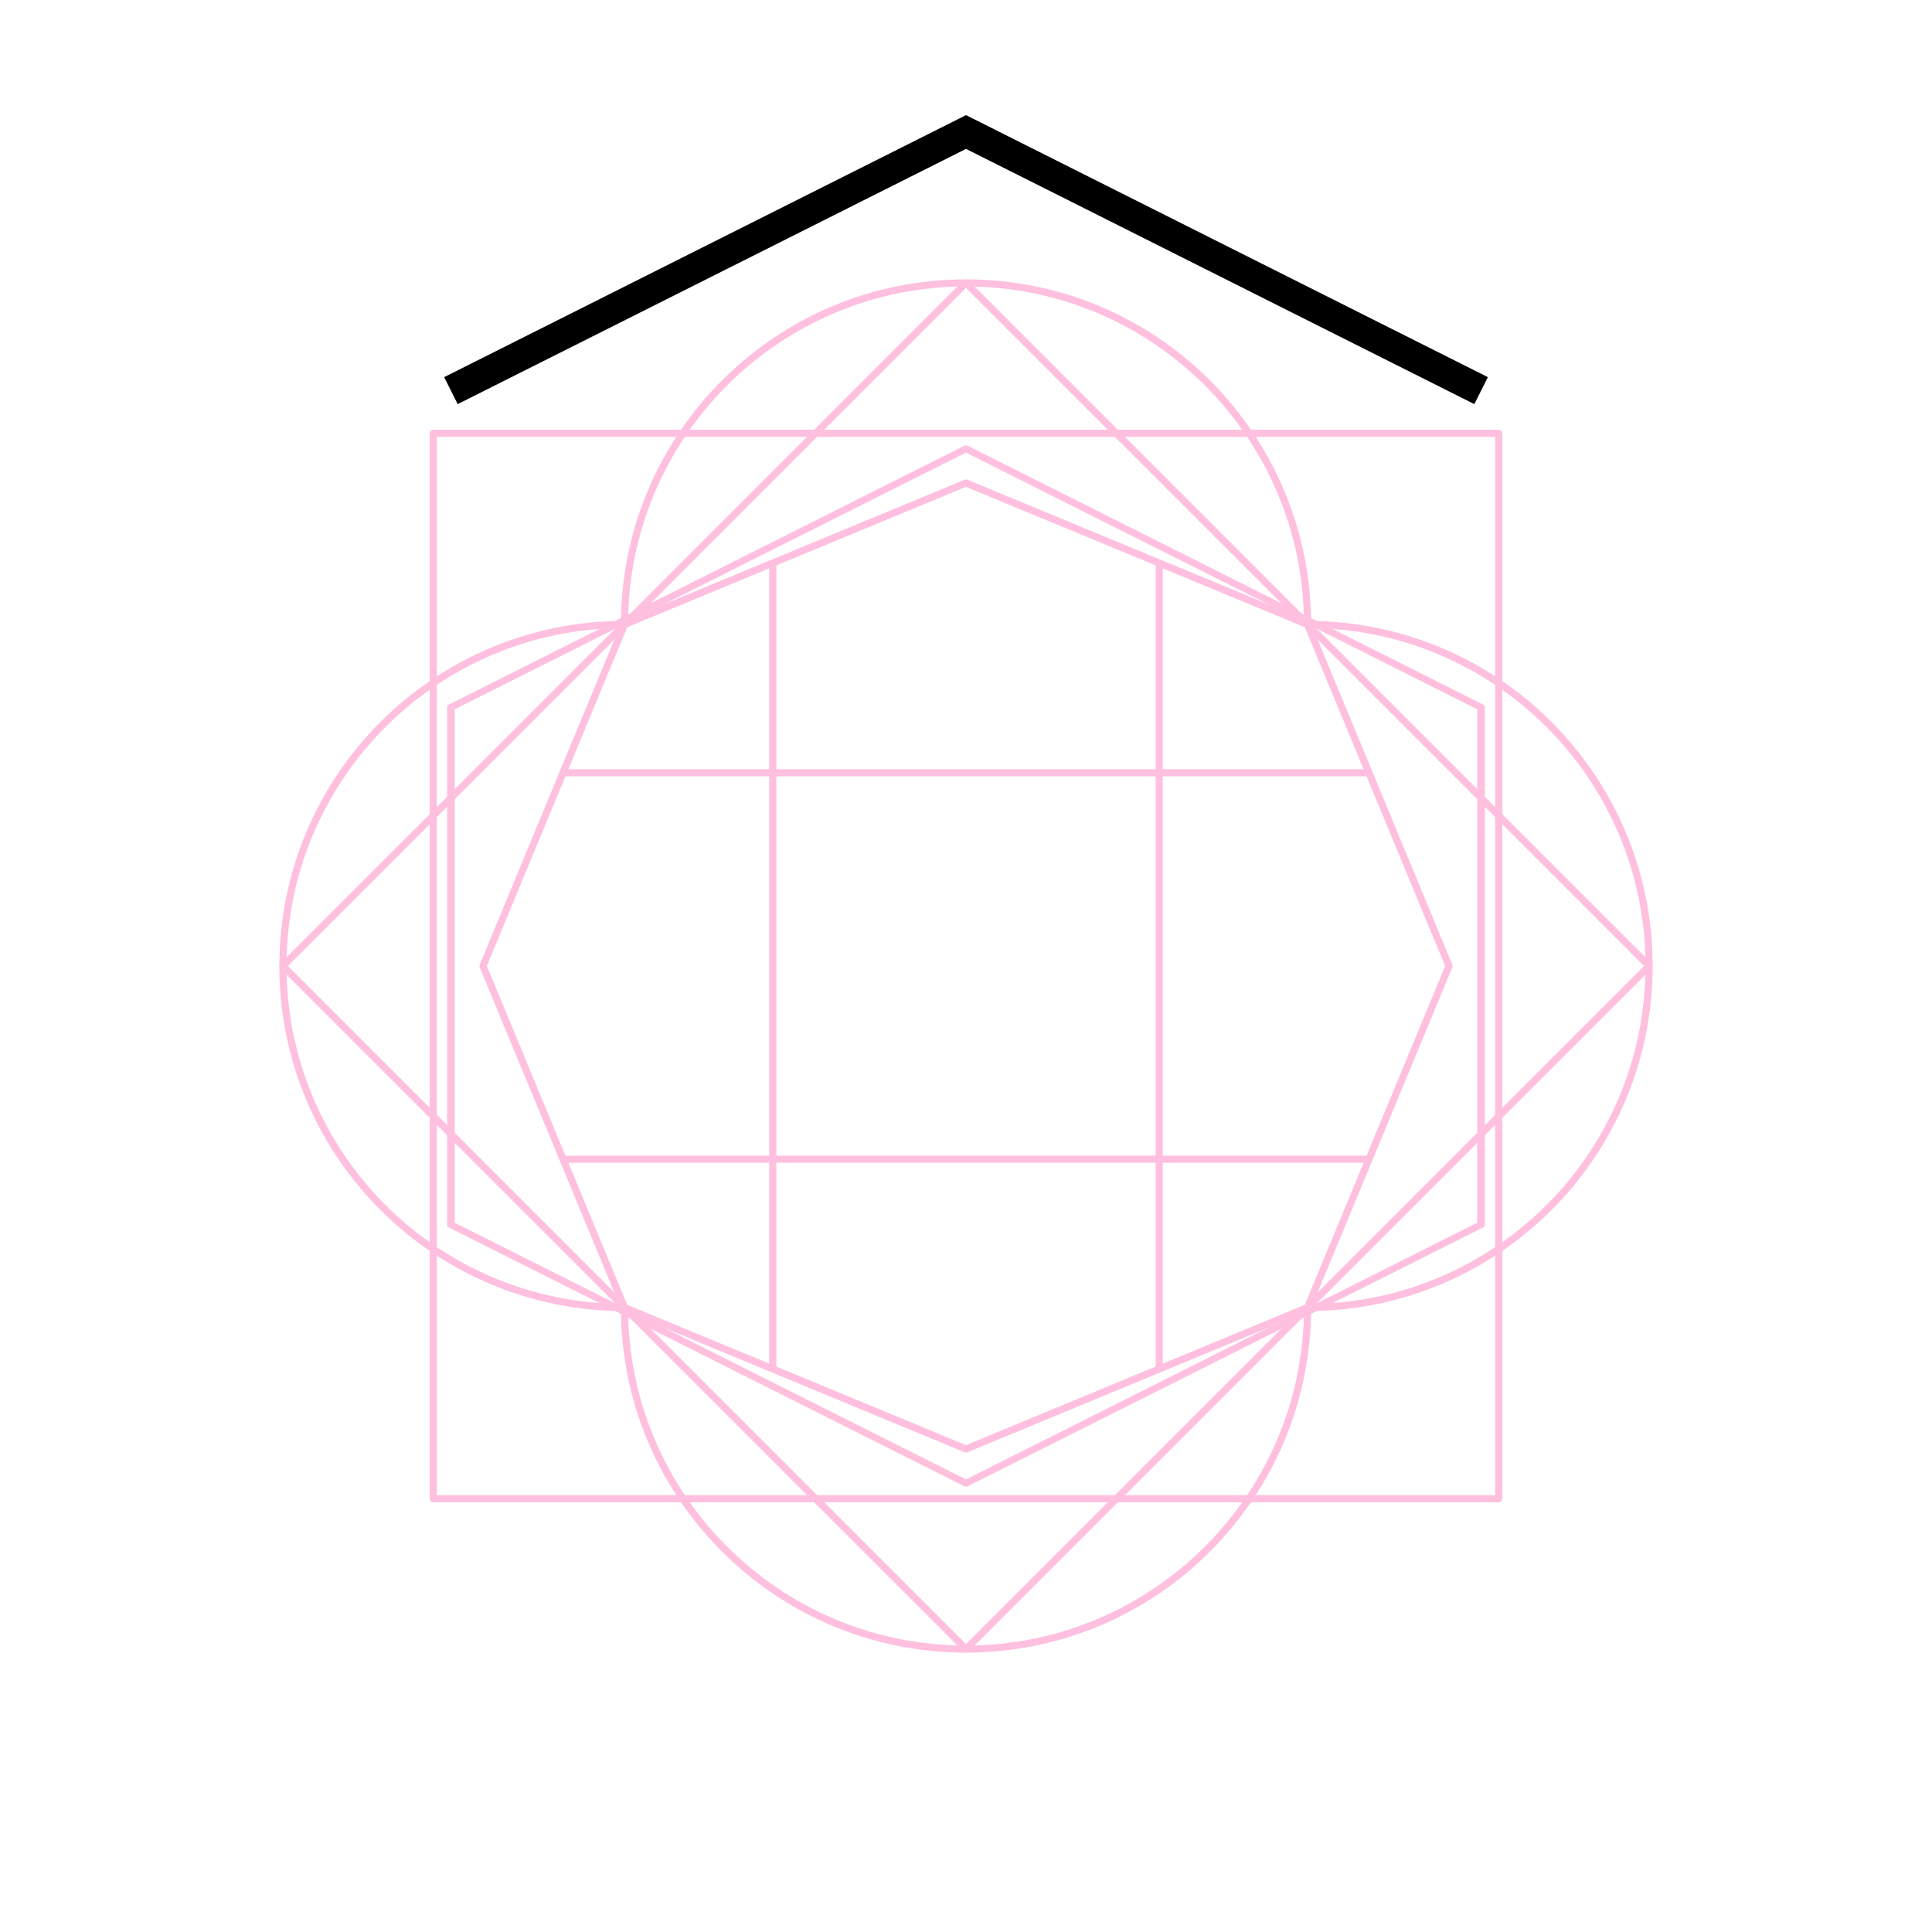
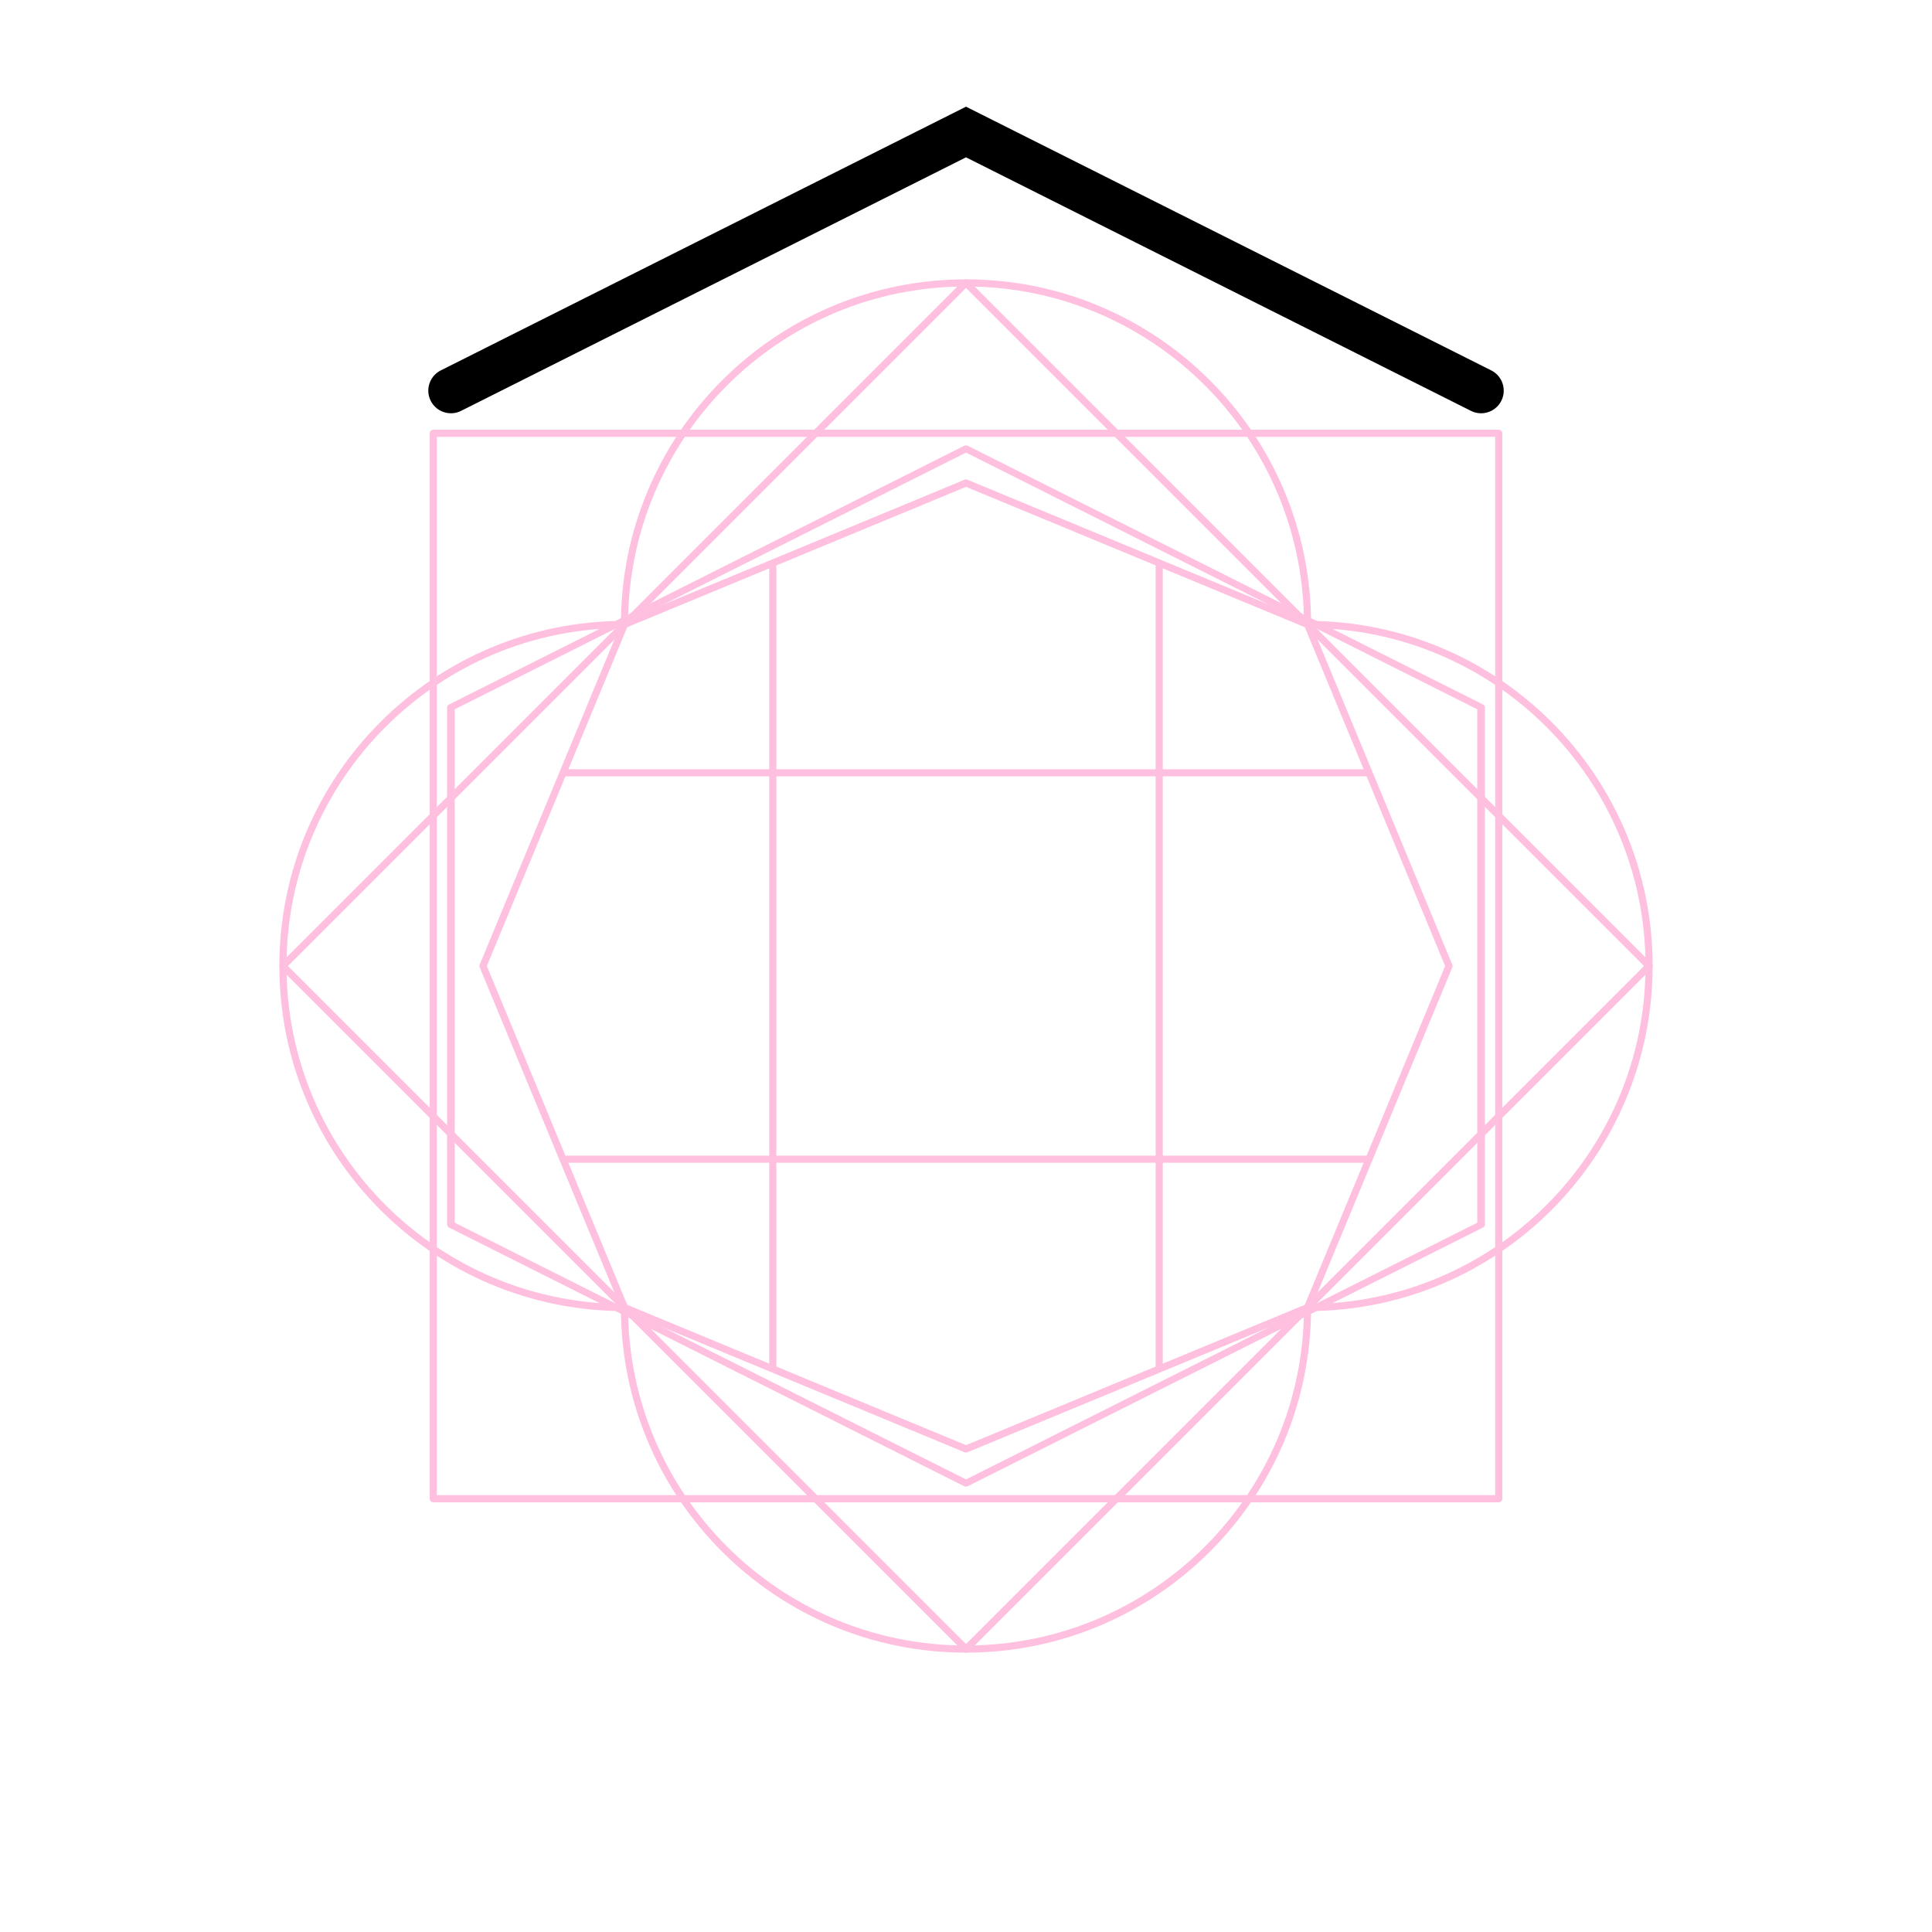
<svg xmlns="http://www.w3.org/2000/svg" width="256" height="256" viewBox="0 0 67.733 67.733" version="1.1" id="svg8">
  <style id="style846" />
  <defs id="defs2">
    <rect x="23.464" y="29.981" width="37.029" height="27.826" id="rect919" />
    <rect id="rect839" height="13.149" width="40.416" y="3.213" x="23.319" />
  </defs>
  <g id="layer1" style="display:inline;opacity:1">
-     <path style="fill:none;stroke:#000000;stroke-width:1.058;stroke-linejoin:miter;stroke-miterlimit:4;stroke-dasharray:none;stop-color:#000000" d="M 15.809,13.695 33.867,4.628 51.925,13.695" id="path871" />
+     <path style="fill:none;stroke:#000000;stroke-width:1.587;stroke-linejoin:miter;stroke-miterlimit:4;stroke-dasharray:none;stop-color:#000000;stroke-linecap:round" d="M 15.809,13.695 33.867,4.628 51.925,13.695" id="path871" />
  </g>
  <g id="layer2" style="opacity:0.25">
    <path d="M 33.867,9.919 A 11.974,11.974 0 0 0 21.893,21.893 11.974,11.974 0 0 0 9.919,33.867 11.974,11.974 0 0 0 21.893,45.84 11.974,11.974 0 0 0 33.867,57.814 11.974,11.974 0 0 0 45.84,45.84 11.974,11.974 0 0 0 57.814,33.867 11.974,11.974 0 0 0 45.84,21.893 11.974,11.974 0 0 0 33.867,9.919 Z" style="font-variation-settings:normal;display:inline;opacity:1;vector-effect:none;fill:none;fill-opacity:1;stroke:#ff0080;stroke-width:0.25;stroke-linecap:butt;stroke-linejoin:round;stroke-miterlimit:4;stroke-dasharray:none;stroke-dashoffset:0;stroke-opacity:1;marker:none;paint-order:normal;stop-color:#000000;stop-opacity:1" id="path919" />
    <path style="opacity:1;vector-effect:none;fill:none;fill-opacity:1;stroke:#ff0080;stroke-width:0.25;stroke-linecap:butt;stroke-linejoin:round;stroke-miterlimit:4;stroke-dasharray:none;stroke-dashoffset:0;stroke-opacity:1;marker:none;paint-order:normal;stop-color:#000000" id="path836" d="M 45.84,45.84 33.867,50.8 21.893,45.84 16.933,33.867 21.893,21.893 33.867,16.933 45.84,21.893 50.8,33.867 Z" />
    <path id="path857" d="M 27.093,19.739 V 47.994" style="fill:none;stroke:#ff0080;stroke-width:0.25;stroke-linejoin:round;stop-color:#000000" />
    <path style="fill:none;stroke:#ff0080;stroke-width:0.25;stroke-linejoin:round;stop-color:#000000" d="M 40.64,19.739 V 47.994" id="path859" />
    <path id="path861" d="M 47.994,27.093 H 19.739" style="fill:none;stroke:#ff0080;stroke-width:0.25;stroke-linejoin:round;stop-color:#000000" />
    <path style="fill:none;stroke:#ff0080;stroke-width:0.25;stroke-linejoin:round;stop-color:#000000" d="M 47.994,40.64 H 19.739" id="path863" />
    <path id="rect838-7" style="font-variation-settings:normal;display:inline;opacity:1;vector-effect:none;fill:none;fill-opacity:1;stroke:#ff0080;stroke-width:0.25;stroke-linecap:butt;stroke-linejoin:round;stroke-miterlimit:4;stroke-dasharray:none;stroke-dashoffset:0;stroke-opacity:1;marker:none;paint-order:normal;stop-color:#000000;stop-opacity:1" d="M 15.19,15.19 H 52.543 V 52.543 H 15.19 Z" />
    <path d="M 33.867,9.919 57.814,33.867 33.867,57.814 9.919,33.867 Z" style="font-variation-settings:normal;display:inline;opacity:1;vector-effect:none;fill:none;fill-opacity:1;stroke:#ff0080;stroke-width:0.25;stroke-linecap:butt;stroke-linejoin:round;stroke-miterlimit:4;stroke-dasharray:none;stroke-dashoffset:0;stroke-opacity:1;marker:none;paint-order:normal;stop-color:#000000;stop-opacity:1" id="rect838-3" />
    <path transform="matrix(0.9032307,0,0,0.785521,17.74335,9.003425)" d="m -2.142,43.195 6e-7,-23.086 L 17.851,8.566 37.843,20.109 l -10e-7,23.086 -19.993,11.543 z" id="path858" style="font-variation-settings:normal;display:inline;opacity:1;vector-effect:none;fill:none;fill-opacity:1;stroke:#ff0080;stroke-width:0.297;stroke-linecap:butt;stroke-linejoin:round;stroke-miterlimit:4;stroke-dasharray:none;stroke-dashoffset:0;stroke-opacity:1;marker:none;paint-order:normal;stop-color:#000000;stop-opacity:1" />
  </g>
</svg>
